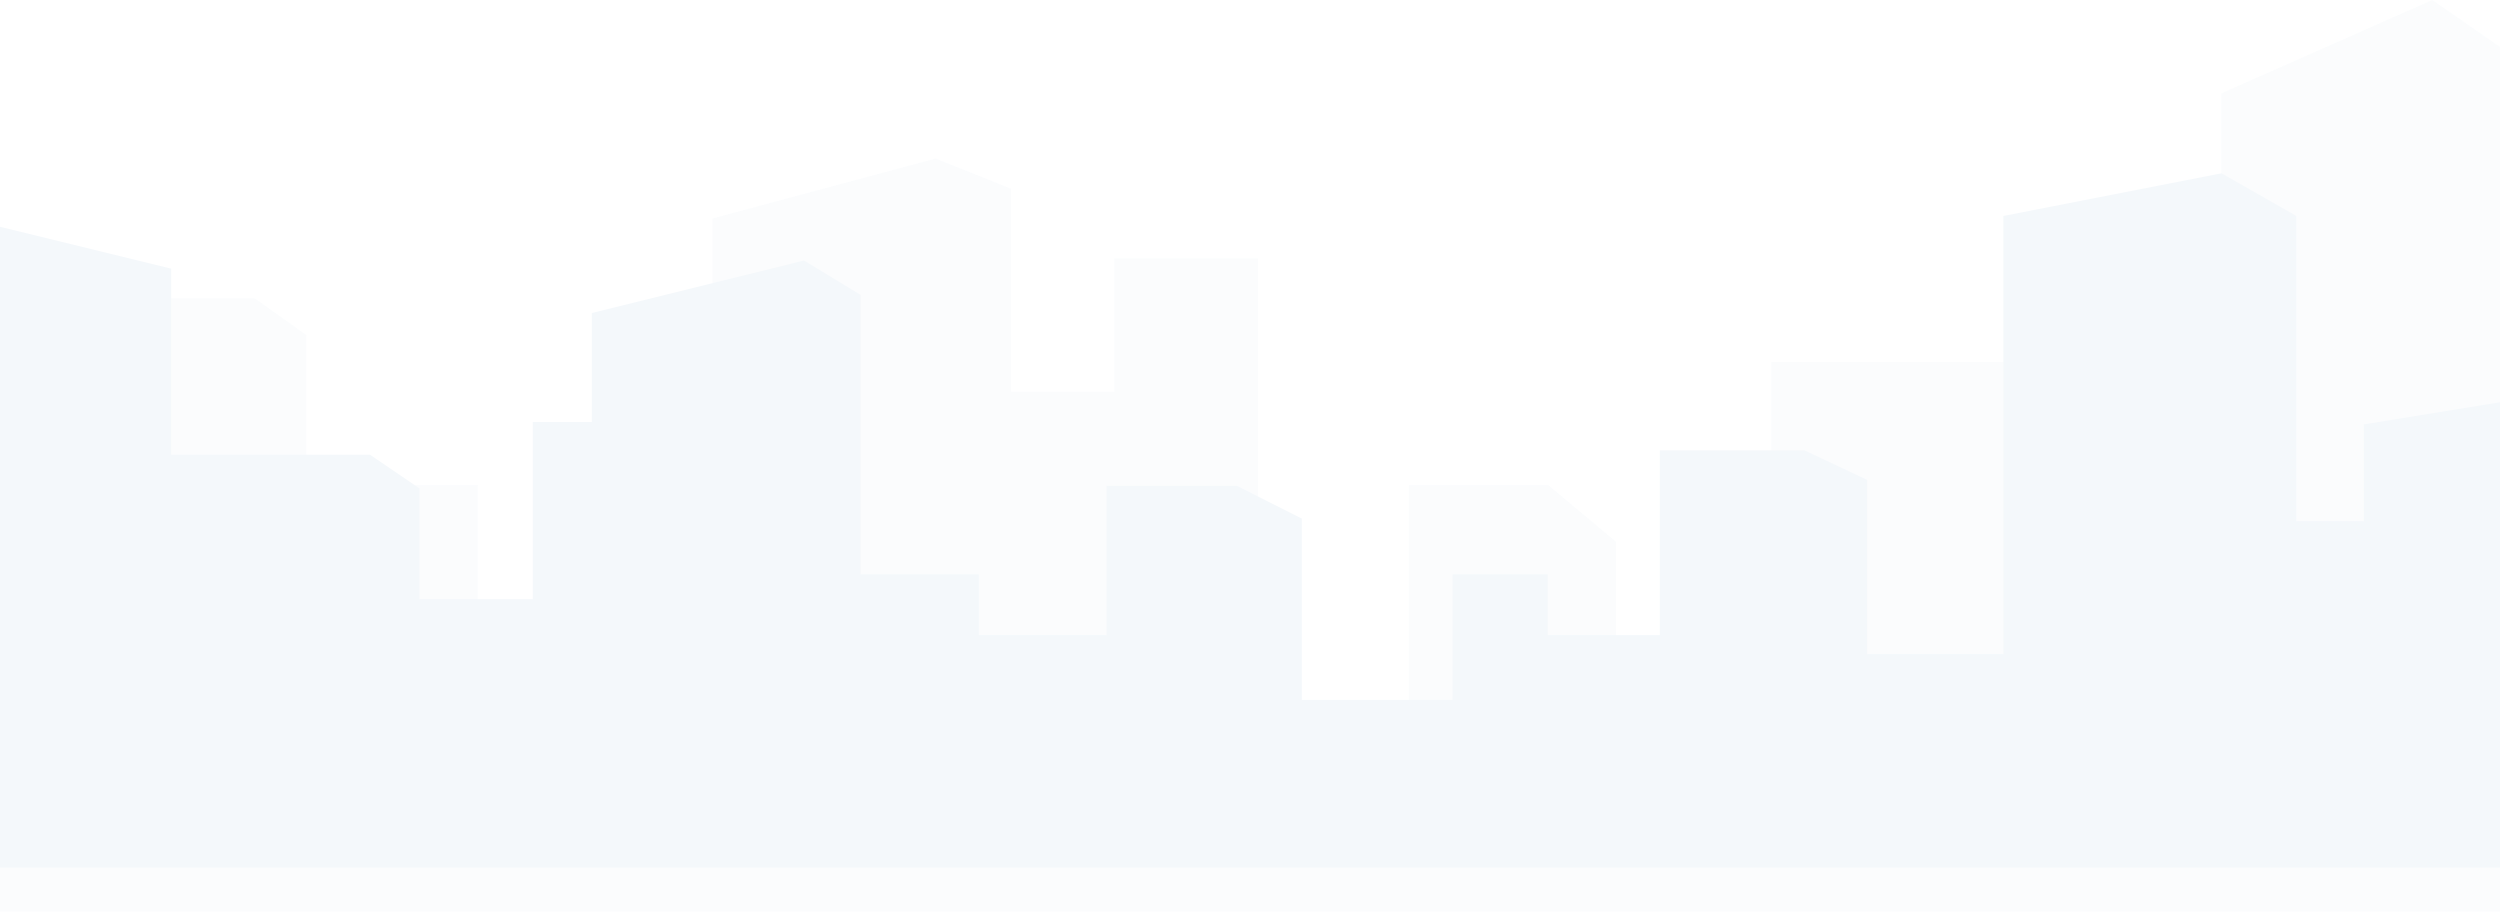
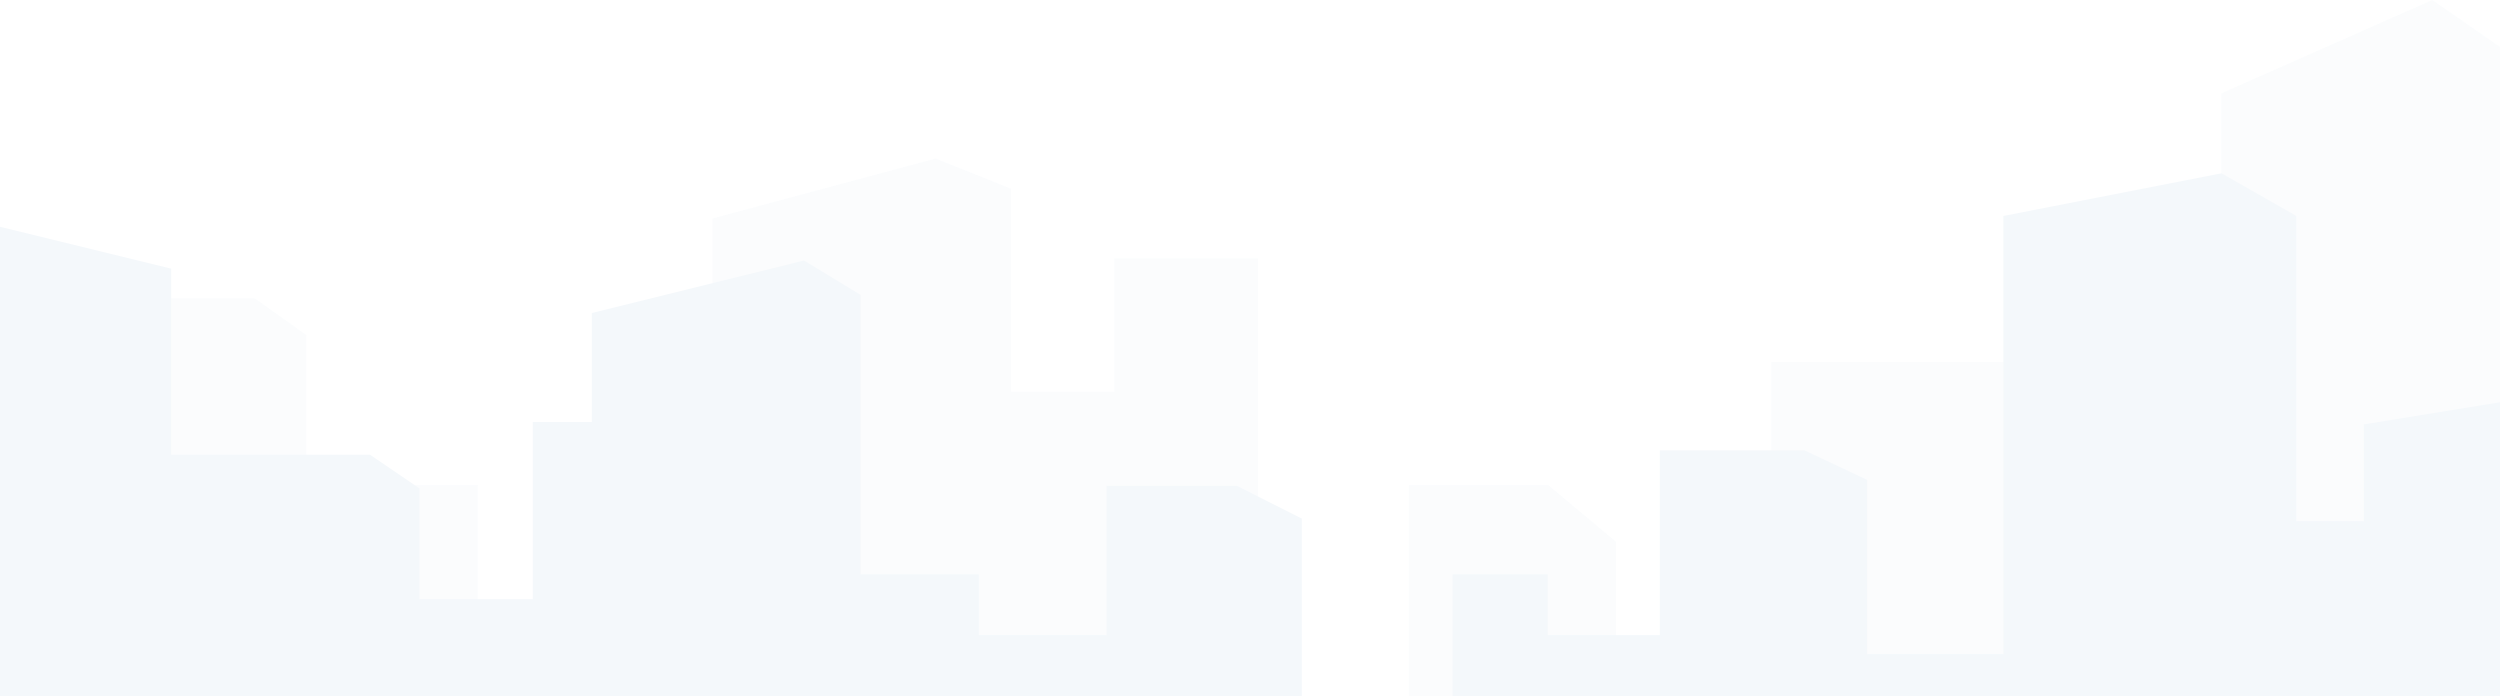
- <svg xmlns="http://www.w3.org/2000/svg" width="1920" height="700" viewBox="0 0 1920 700" fill="none">
+ <svg xmlns="http://www.w3.org/2000/svg" width="1920" height="534" viewBox="0 0 1920 534" fill="none">
  <path opacity="0.4" d="M101.027 392.853H0V699.987H1920V36.06L1868 0L1706.06 71.706V479.895H1649.11V325.292L1592.65 278.04H1360.39V623.307H1241.04V416.064L1189.04 372.543H1082.07V623.307H966.19V198.459H855.754V300.837H776.518V144.99L718.576 121.779L547.227 167.787V577.299H366.964V372.543H235.233V257.316L195.615 229.131H101.027V392.853Z" fill="#F4F8FB" />
  <path d="M131.456 206.319L0 174.18V666.239H1920V308.928L1815.39 325.943V400.304H1763.55V165.862L1706.15 133.093L1538.59 165.862V502.393H1433.98V368.559L1385.84 345.873H1330.3H1274.75V487.773H1188.66V441.14H1115.53V537.557H999.807V398.288L949.817 373.081H849.836V487.773H751.707V441.14H660.984V226.533L617.473 200.065L454.542 240.397V324.1H409.18V460.171H322.16V375.097L284.204 349.259H131.456V206.319Z" fill="#F4F8FB" />
</svg>
